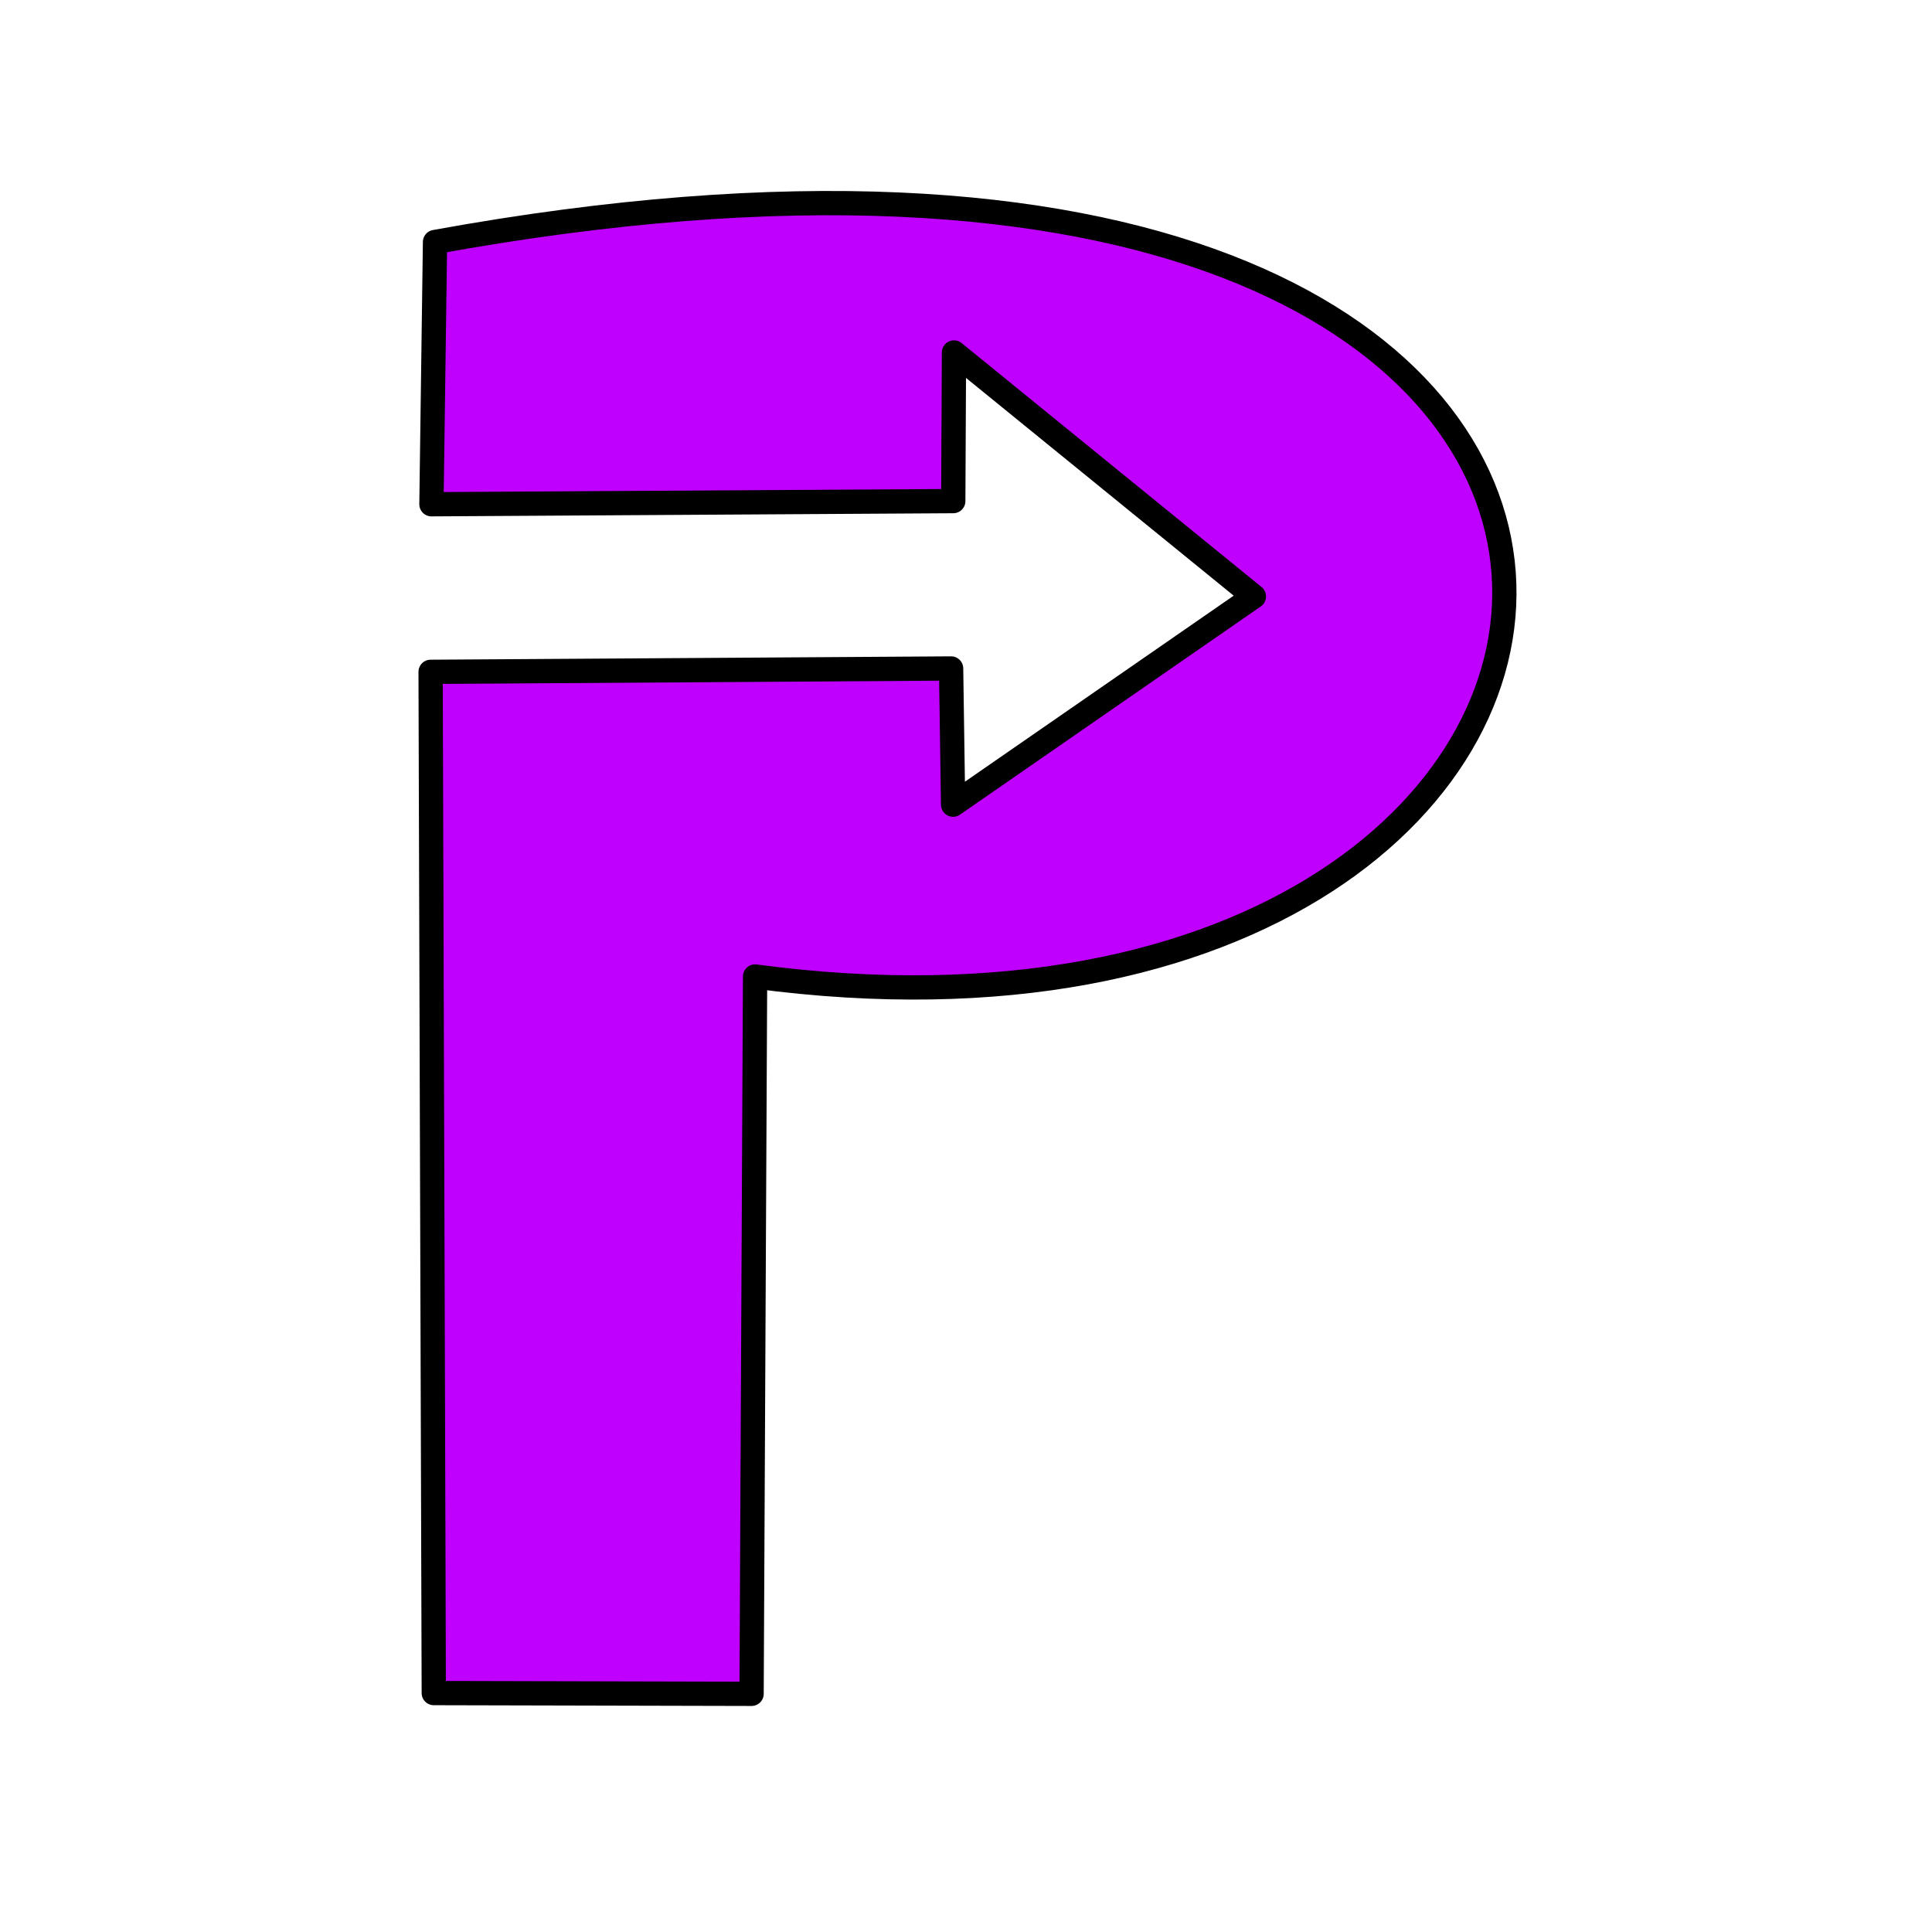
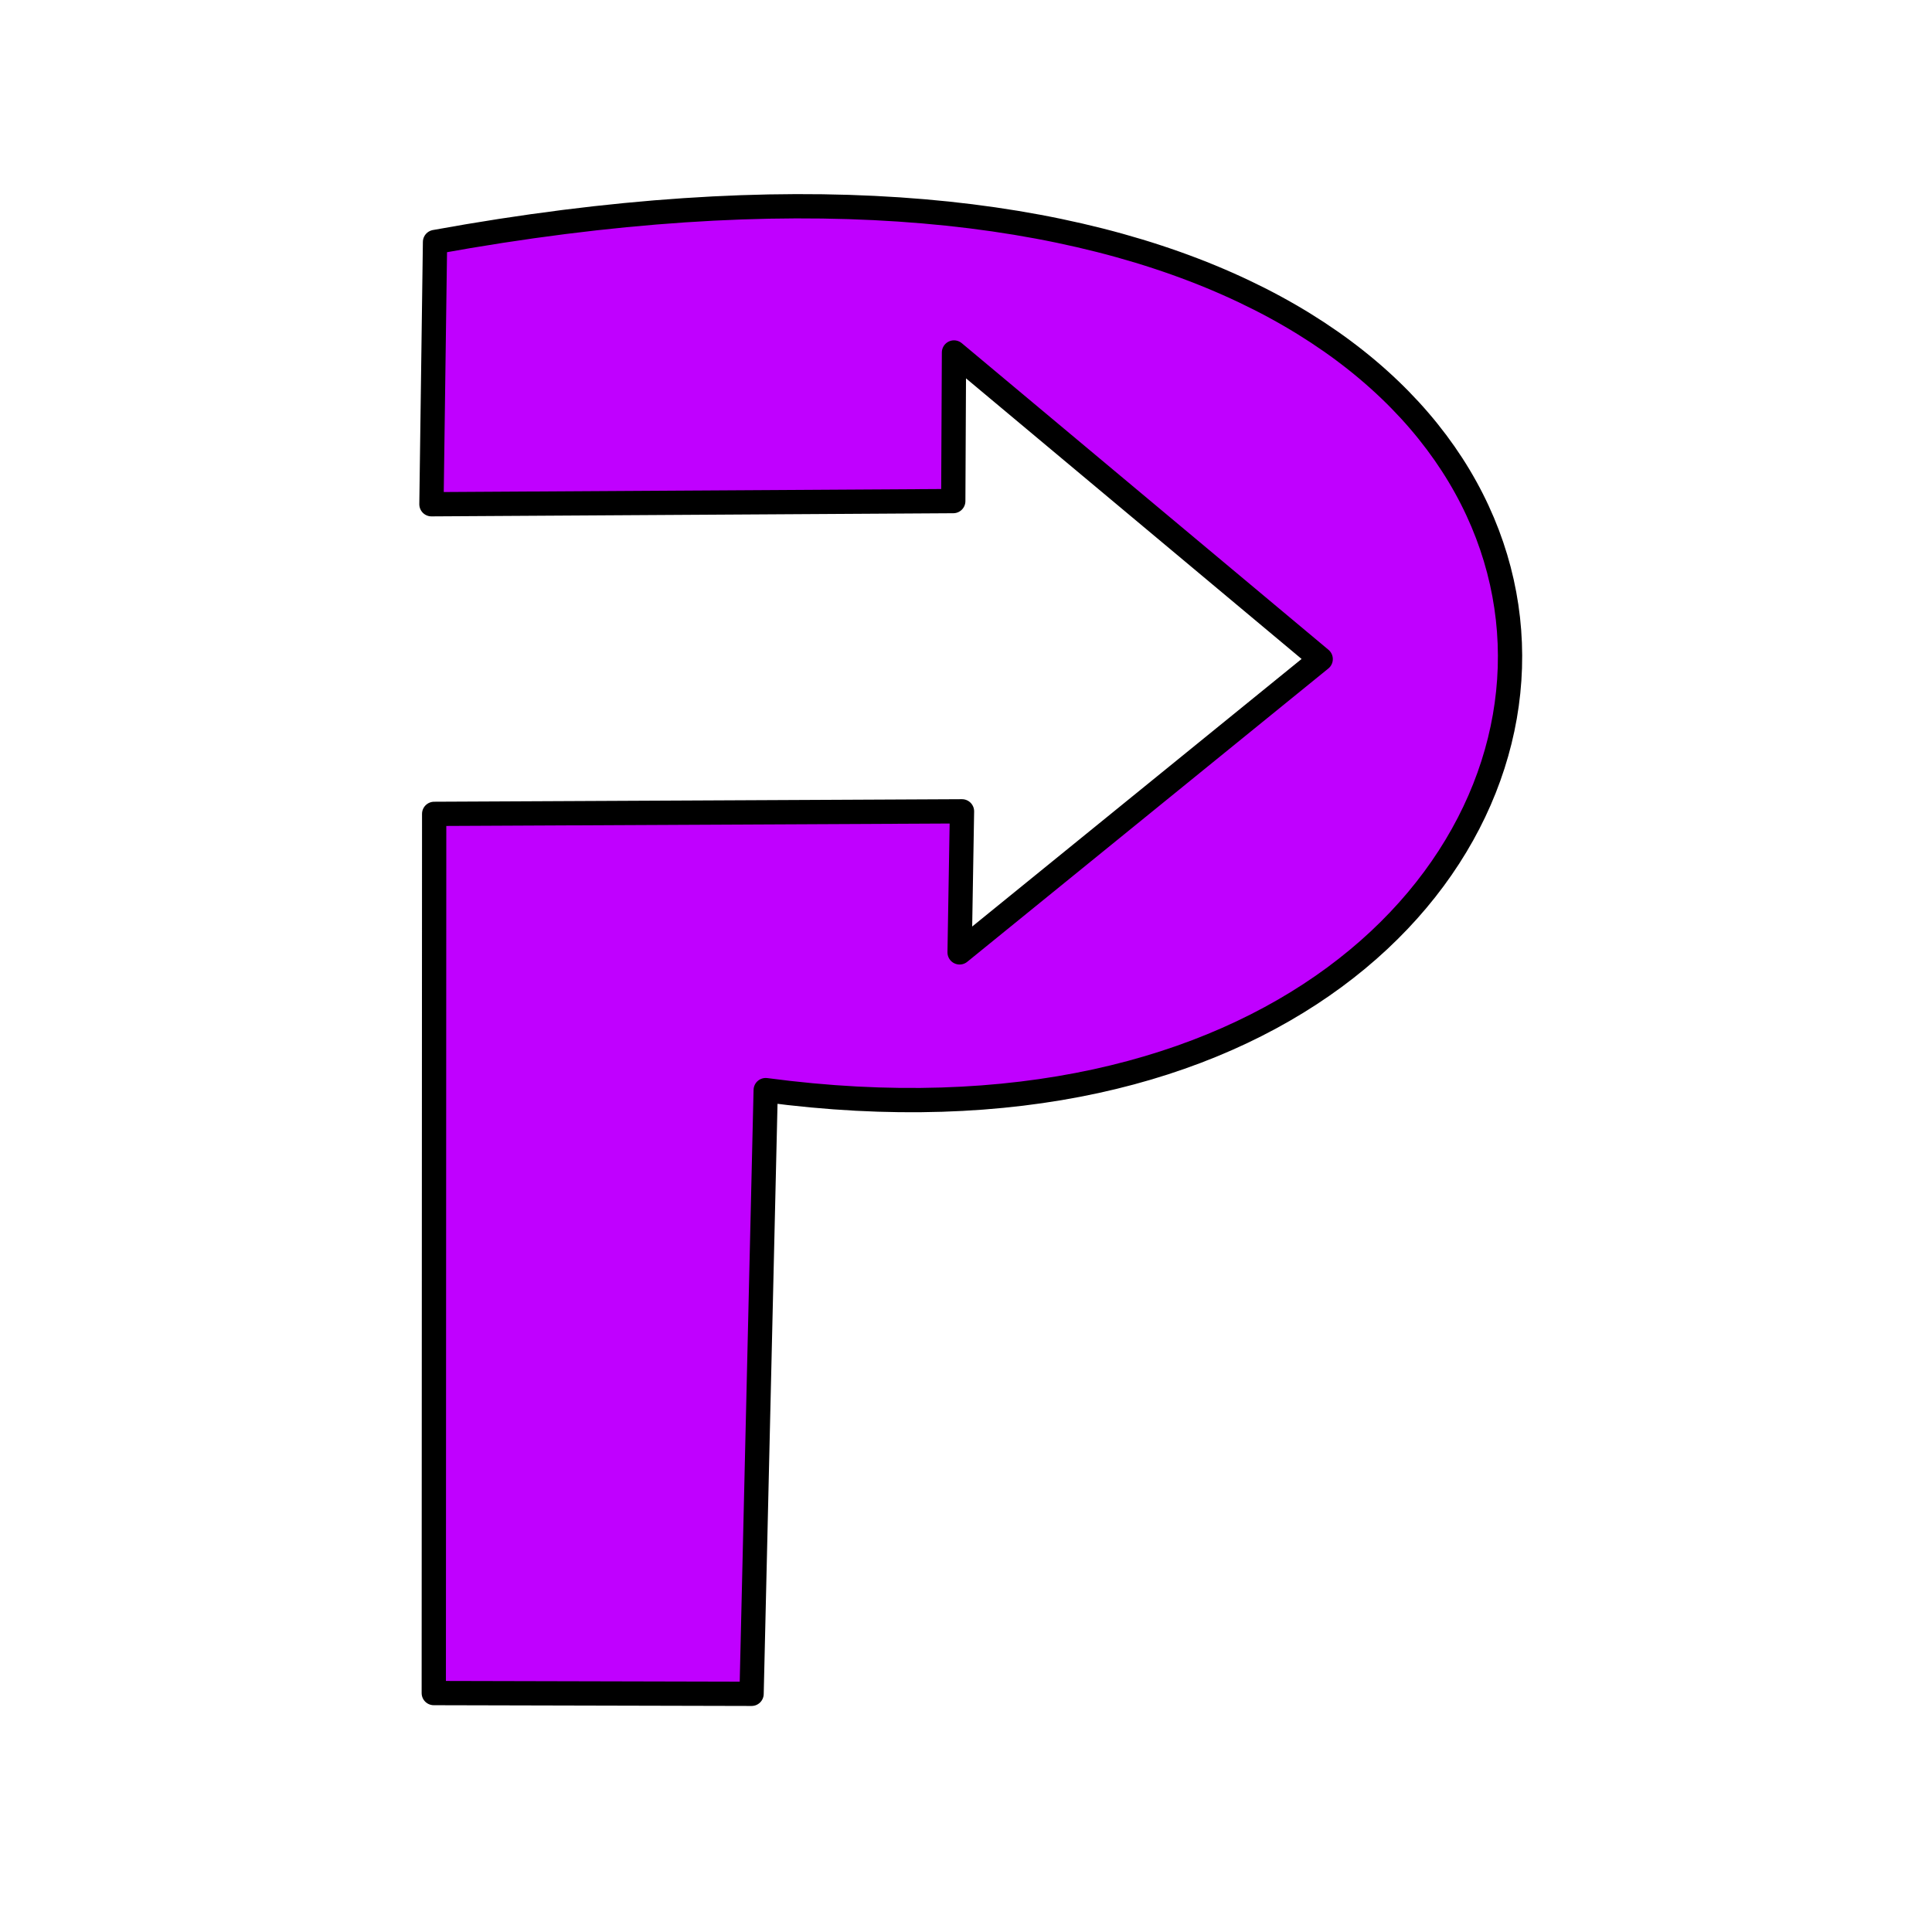
<svg xmlns="http://www.w3.org/2000/svg" width="300mm" height="300mm" viewBox="0 0 300 300" version="1.1" id="svg5" xml:space="preserve">
  <defs id="defs2" />
  <g id="layer1">
-     <path style="display:inline;fill:#c000ff;fill-opacity:1;stroke:#000000;stroke-width:3.77;stroke-linecap:round;stroke-linejoin:round;stroke-dasharray:none;stroke-opacity:1" d="m 66.865,104.323 0.493,158.576 49.347,0.118 0.543,-111.387 C 271.884,172.272 288.722,-2.672 67.55,37.576 l -0.555,40.722 81.028,-0.489 0.112,-23.076 46.57,37.883 -46.708,32.331 -0.309,-21.146 z" id="path844-6-0" />
+     <path style="display:inline;fill:#c000ff;fill-opacity:1;stroke:#000000;stroke-width:3.77;stroke-linecap:round;stroke-linejoin:round;stroke-dasharray:none;stroke-opacity:1" d="m 67.418,126.378 -0.061,136.521 49.347,0.118 2.194,-93.745 C 273.535,189.914 288.722,-2.672 67.55,37.576 l -0.555,40.722 81.028,-0.489 0.112,-23.076 56.94,47.611 -56.068,45.541 0.37,-21.902 z" id="path844-6-0" />
  </g>
</svg>
